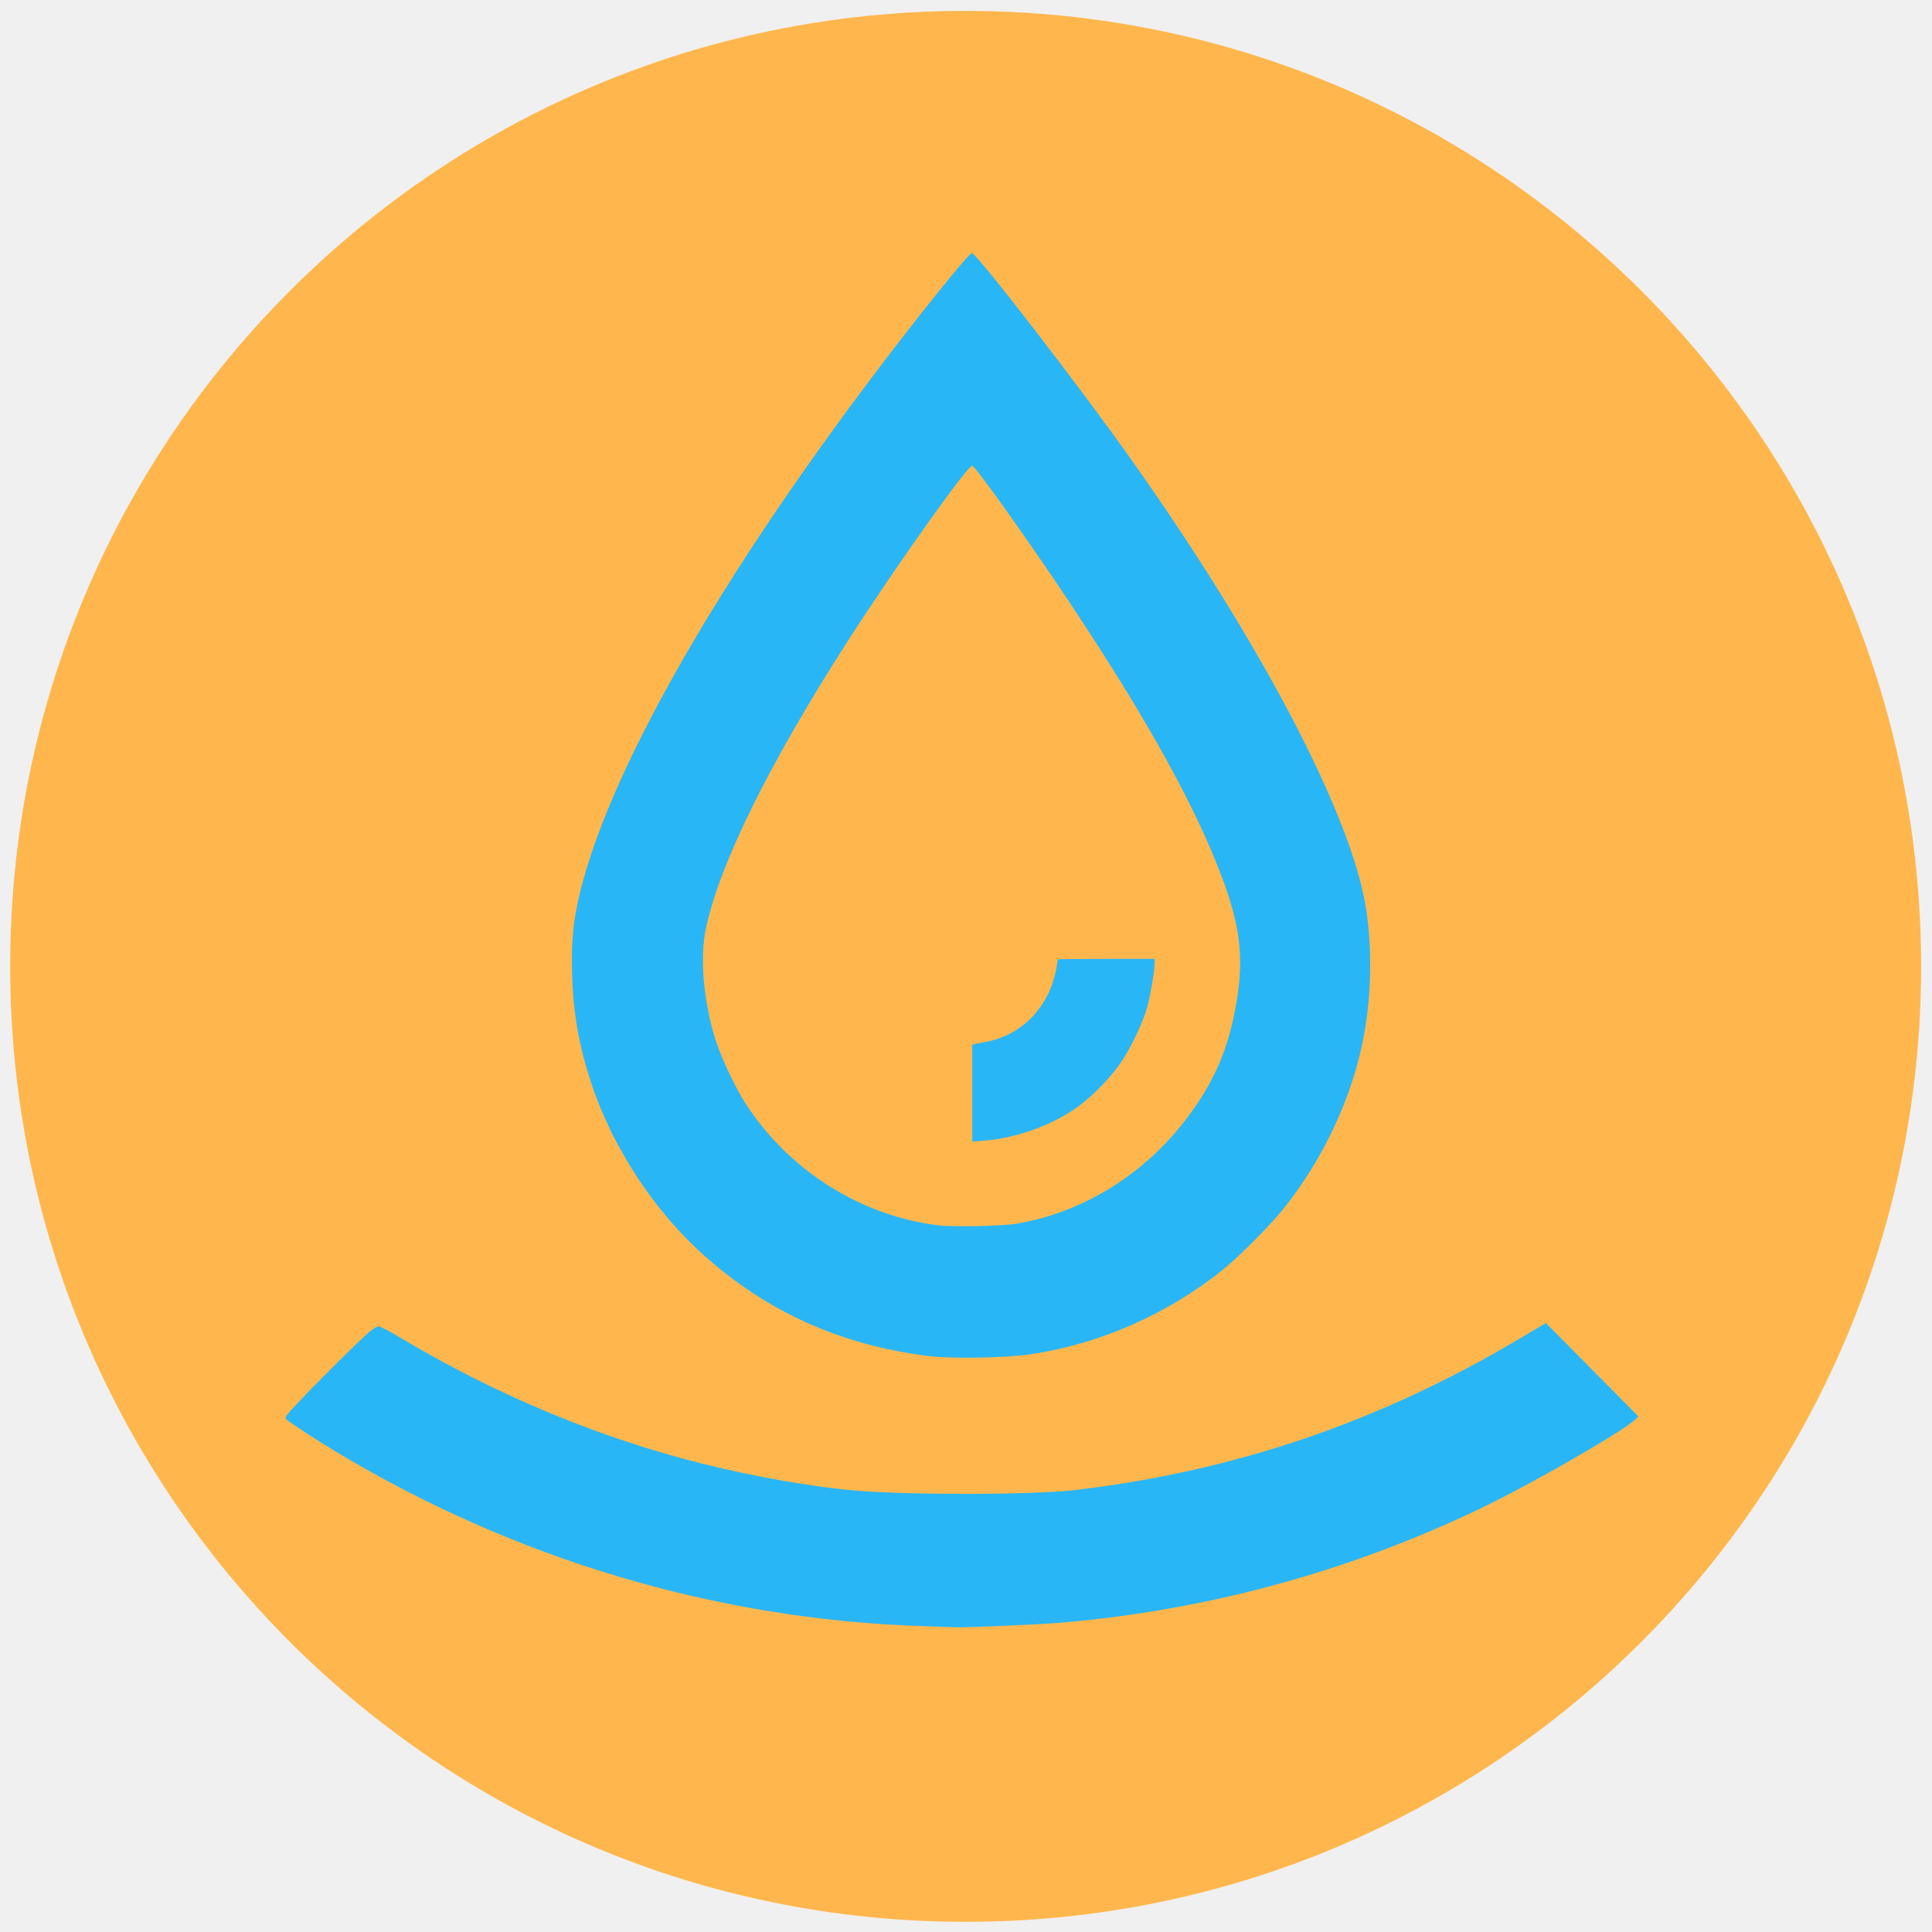
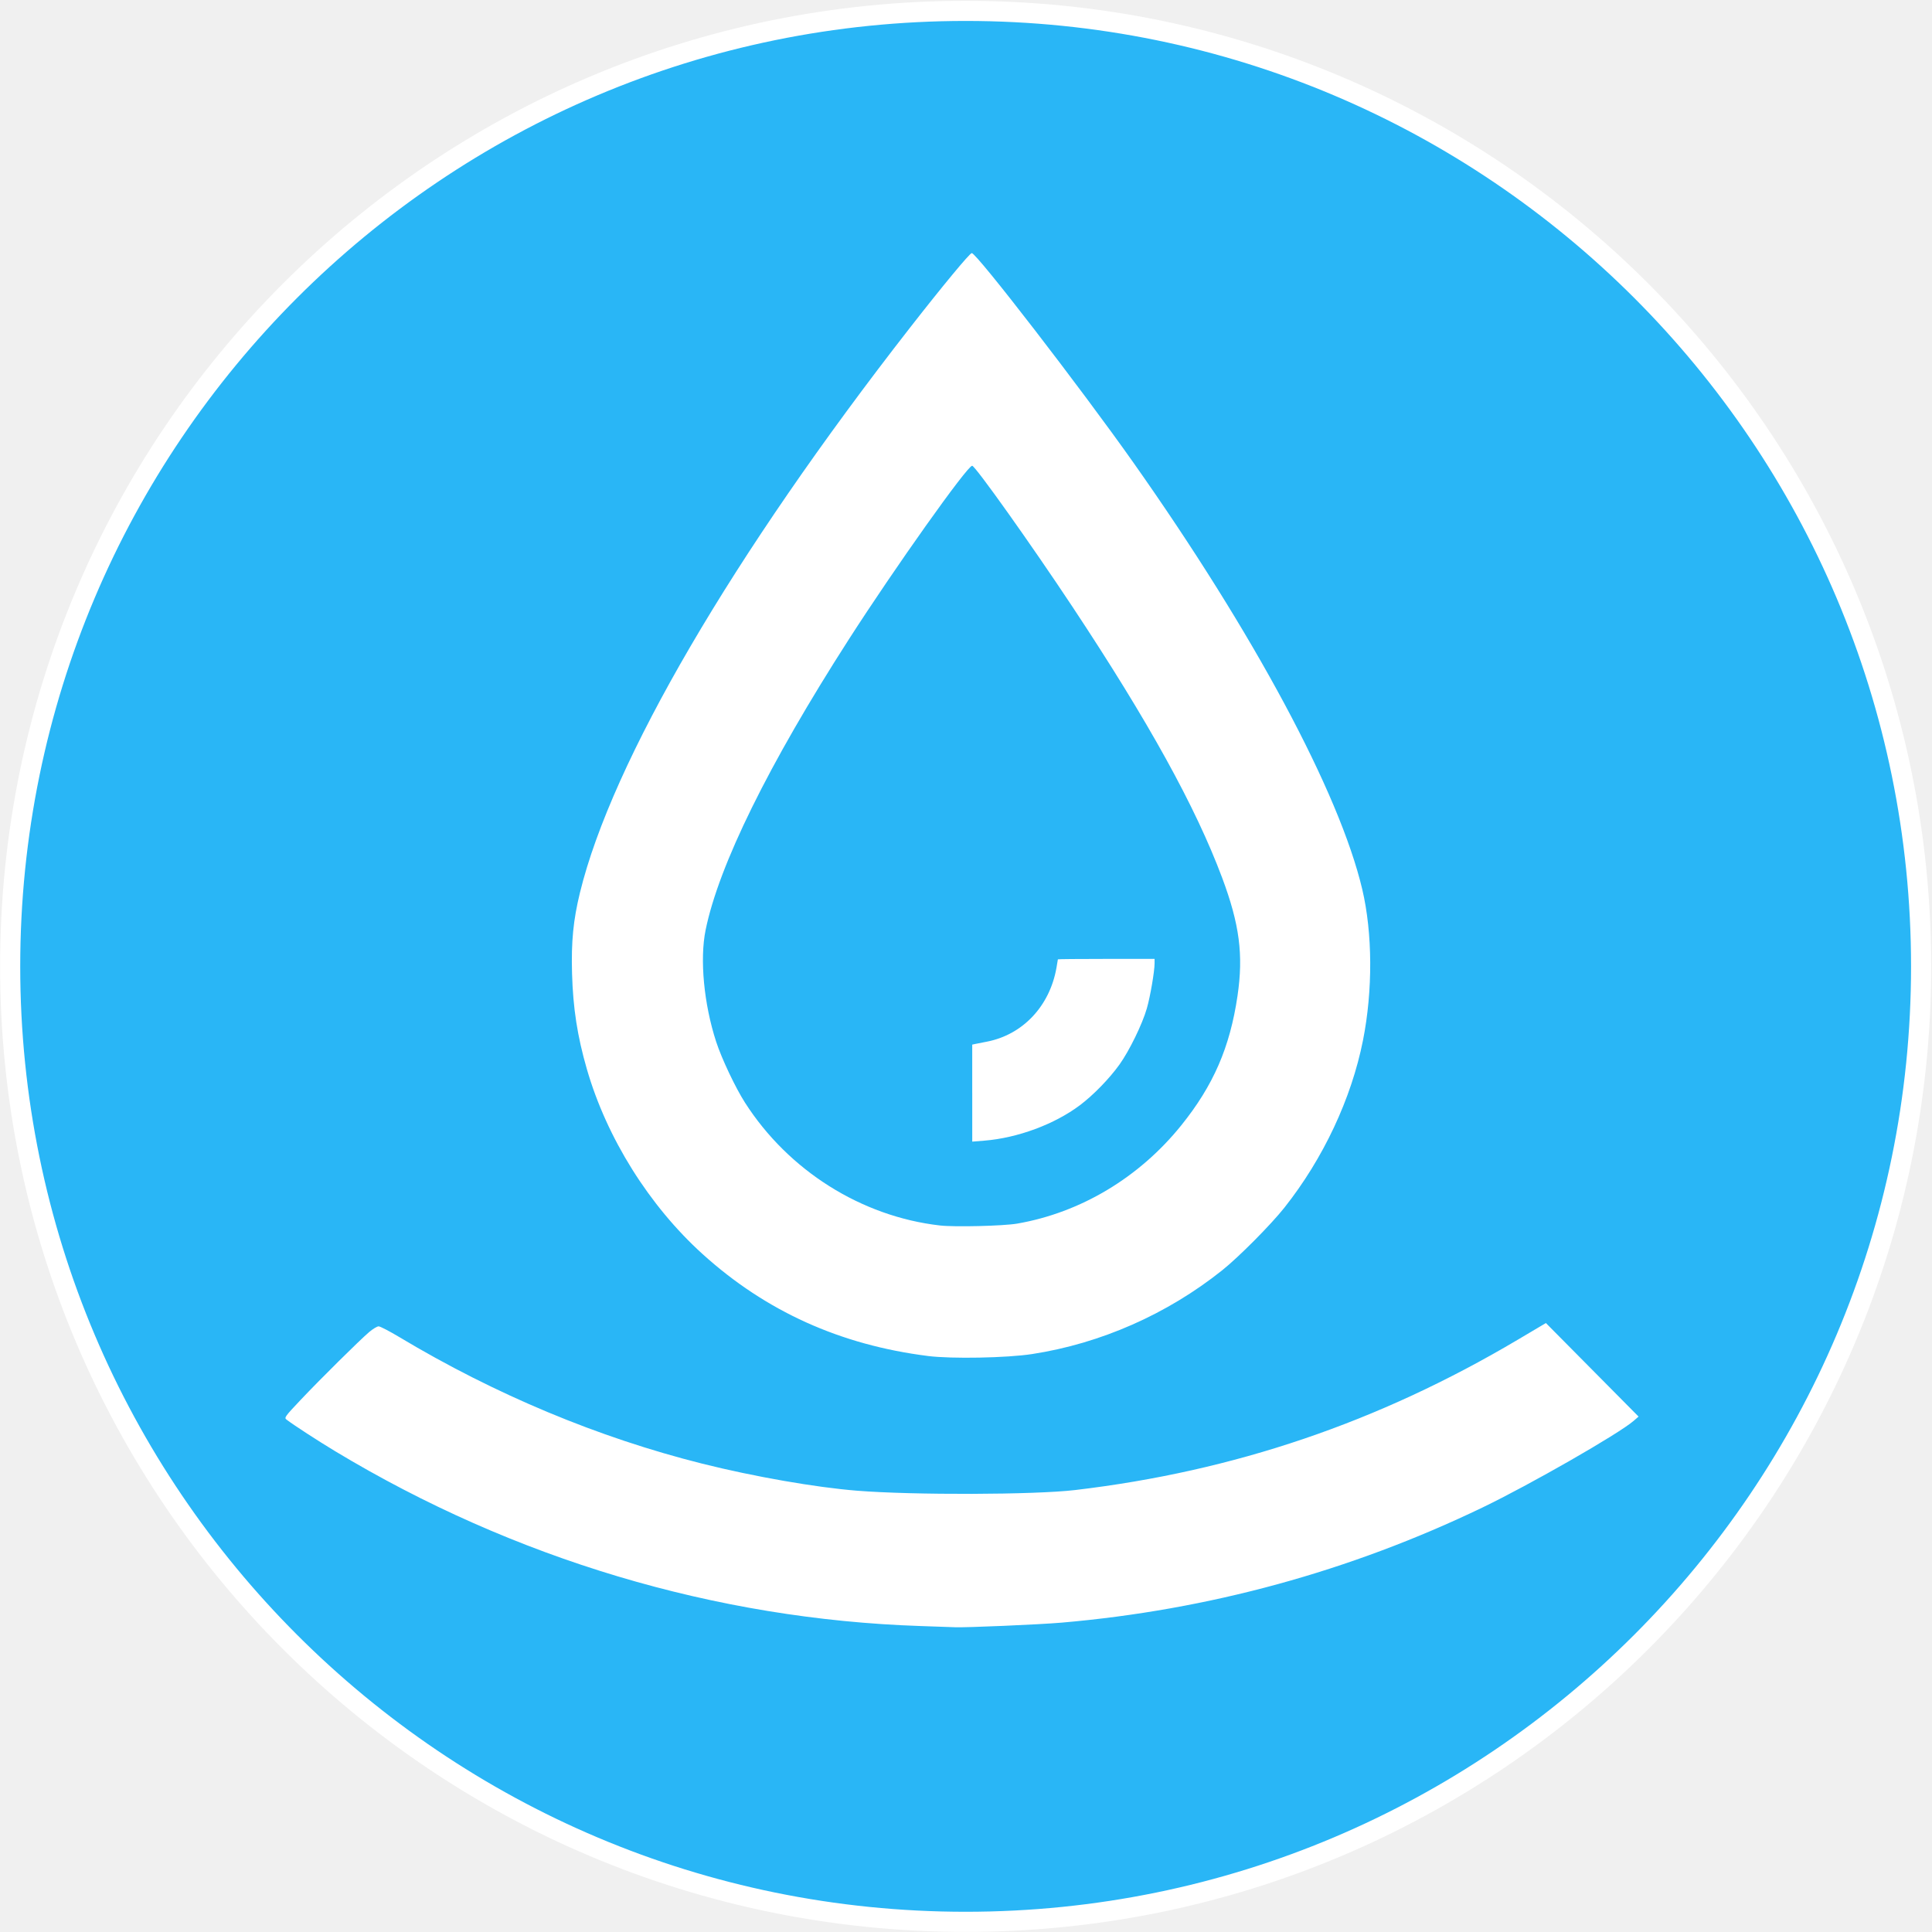
<svg xmlns="http://www.w3.org/2000/svg" width="192" height="192" viewBox="0 0 192 192" id="svg2" version="1.1">
  <defs id="defs4" />
  <g id="layer1" transform="translate(0,-860.3622)">
-     <circle style="fill:#ffb74d;fill-opacity:1;stroke:none;stroke-opacity:1;fill-rule:nonzero" id="path4149" cx="95.964" cy="956.398" r="94.954" />
-     <path style="fill:#29b6f6;fill-opacity:1" d="m 91.471,1021.955 c -20.326,-0.673 -40.403,-6.67 -58.158,-17.37 -1.722,-1.038 -4.11,-2.589 -4.839,-3.144 -0.245,-0.187 -0.165,-0.299 1.398,-1.953 1.945,-2.059 5.848,-5.924 6.81,-6.743 0.369,-0.315 0.796,-0.572 0.947,-0.572 0.152,0 1.085,0.485 2.074,1.078 9.497,5.693 19.758,9.979 30.093,12.57 5.137,1.288 11.27,2.359 15.375,2.686 5.614,0.447 17.647,0.41 21.675,-0.066 15.817,-1.869 30.141,-6.734 43.984,-14.937 l 2.8,-1.659 4.605,4.648 4.605,4.648 -0.508,0.439 c -1.479,1.279 -10.292,6.329 -14.991,8.59 -13.18,6.343 -27.228,10.187 -41.838,11.448 -2.191,0.189 -9.564,0.507 -10.601,0.457 -0.227,-0.011 -1.771,-0.065 -3.432,-0.12 z m 0.755,-26.835 c -8.722,-1.098 -16.113,-4.439 -22.398,-10.124 -5.312,-4.805 -9.528,-11.541 -11.504,-18.38 -0.946,-3.273 -1.378,-6.061 -1.475,-9.517 -0.089,-3.159 0.122,-5.305 0.788,-8.033 3.174,-12.998 15.19,-33.565 32.802,-56.144 3.23,-4.141 5.929,-7.401 6.133,-7.408 0.473,-0.016 10.82,13.394 16.043,20.792 11.98,16.969 20.495,32.84 22.761,42.419 1.033,4.366 1.061,10.077 0.075,15.032 -1.154,5.796 -3.948,11.744 -7.802,16.611 -1.348,1.702 -4.536,4.913 -6.184,6.229 -5.47,4.367 -12.08,7.281 -18.894,8.33 -2.513,0.387 -7.999,0.489 -10.347,0.194 z M 101.086,981.963 c 6.306,-1.092 12.133,-4.581 16.304,-9.762 3.197,-3.971 4.839,-7.752 5.593,-12.873 0.599,-4.073 0.203,-7.11 -1.533,-11.749 -2.636,-7.044 -7.325,-15.532 -14.878,-26.928 -4.111,-6.203 -9.658,-14.002 -9.959,-14.002 -0.487,0 -7.684,10.133 -12.276,17.283 -7.964,12.4 -12.906,22.432 -14.215,28.856 -0.593,2.91 -0.173,7.35 1.051,11.107 0.544,1.671 1.911,4.557 2.86,6.04 4.323,6.755 11.564,11.319 19.377,12.214 1.464,0.168 6.313,0.05 7.677,-0.186 z m -4.467,-12.968 0,-4.821 0.309,-0.066 c 0.17,-0.036 0.68,-0.137 1.133,-0.224 3.567,-0.683 6.252,-3.523 6.926,-7.326 0.079,-0.448 0.144,-0.834 0.144,-0.858 0,-0.024 2.162,-0.043 4.805,-0.043 l 4.805,0 0,0.429 c 0,0.808 -0.426,3.295 -0.768,4.488 -0.45,1.567 -1.74,4.212 -2.724,5.586 -1.001,1.397 -2.599,3.039 -3.932,4.04 -2.522,1.894 -6.186,3.252 -9.495,3.519 l -1.201,0.097 0,-4.821 z" id="path4147" />
+     <circle style="fill:#29b6f6;fill-opacity:1;stroke:#ffffff;stroke-opacity:1;fill-rule:nonzero;stroke-width:2;stroke-miterlimit:4;stroke-dasharray:none" id="path4149" cx="95.964" cy="956.398" r="94.954" />
+     <path style="fill:#ffffff;fill-opacity:1" d="m 91.471,1021.955 c -20.326,-0.673 -40.403,-6.67 -58.158,-17.37 -1.722,-1.038 -4.11,-2.589 -4.839,-3.144 -0.245,-0.187 -0.165,-0.299 1.398,-1.953 1.945,-2.059 5.848,-5.924 6.81,-6.743 0.369,-0.315 0.796,-0.572 0.947,-0.572 0.152,0 1.085,0.485 2.074,1.078 9.497,5.693 19.758,9.979 30.093,12.57 5.137,1.288 11.27,2.359 15.375,2.686 5.614,0.447 17.647,0.41 21.675,-0.066 15.817,-1.869 30.141,-6.734 43.984,-14.937 l 2.8,-1.659 4.605,4.648 4.605,4.648 -0.508,0.439 c -1.479,1.279 -10.292,6.329 -14.991,8.59 -13.18,6.343 -27.228,10.187 -41.838,11.448 -2.191,0.189 -9.564,0.507 -10.601,0.457 -0.227,-0.011 -1.771,-0.065 -3.432,-0.12 z m 0.755,-26.835 c -8.722,-1.098 -16.113,-4.439 -22.398,-10.124 -5.312,-4.805 -9.528,-11.541 -11.504,-18.38 -0.946,-3.273 -1.378,-6.061 -1.475,-9.517 -0.089,-3.159 0.122,-5.305 0.788,-8.033 3.174,-12.998 15.19,-33.565 32.802,-56.144 3.23,-4.141 5.929,-7.401 6.133,-7.408 0.473,-0.016 10.82,13.394 16.043,20.792 11.98,16.969 20.495,32.84 22.761,42.419 1.033,4.366 1.061,10.077 0.075,15.032 -1.154,5.796 -3.948,11.744 -7.802,16.611 -1.348,1.702 -4.536,4.913 -6.184,6.229 -5.47,4.367 -12.08,7.281 -18.894,8.33 -2.513,0.387 -7.999,0.489 -10.347,0.194 z M 101.086,981.963 c 6.306,-1.092 12.133,-4.581 16.304,-9.762 3.197,-3.971 4.839,-7.752 5.593,-12.873 0.599,-4.073 0.203,-7.11 -1.533,-11.749 -2.636,-7.044 -7.325,-15.532 -14.878,-26.928 -4.111,-6.203 -9.658,-14.002 -9.959,-14.002 -0.487,0 -7.684,10.133 -12.276,17.283 -7.964,12.4 -12.906,22.432 -14.215,28.856 -0.593,2.91 -0.173,7.35 1.051,11.107 0.544,1.671 1.911,4.557 2.86,6.04 4.323,6.755 11.564,11.319 19.377,12.214 1.464,0.168 6.313,0.05 7.677,-0.186 z m -4.467,-12.968 0,-4.821 0.309,-0.066 c 0.17,-0.036 0.68,-0.137 1.133,-0.224 3.567,-0.683 6.252,-3.523 6.926,-7.326 0.079,-0.448 0.144,-0.834 0.144,-0.858 0,-0.024 2.162,-0.043 4.805,-0.043 l 4.805,0 0,0.429 c 0,0.808 -0.426,3.295 -0.768,4.488 -0.45,1.567 -1.74,4.212 -2.724,5.586 -1.001,1.397 -2.599,3.039 -3.932,4.04 -2.522,1.894 -6.186,3.252 -9.495,3.519 l -1.201,0.097 0,-4.821 z" id="path4147" />
  </g>
</svg>
